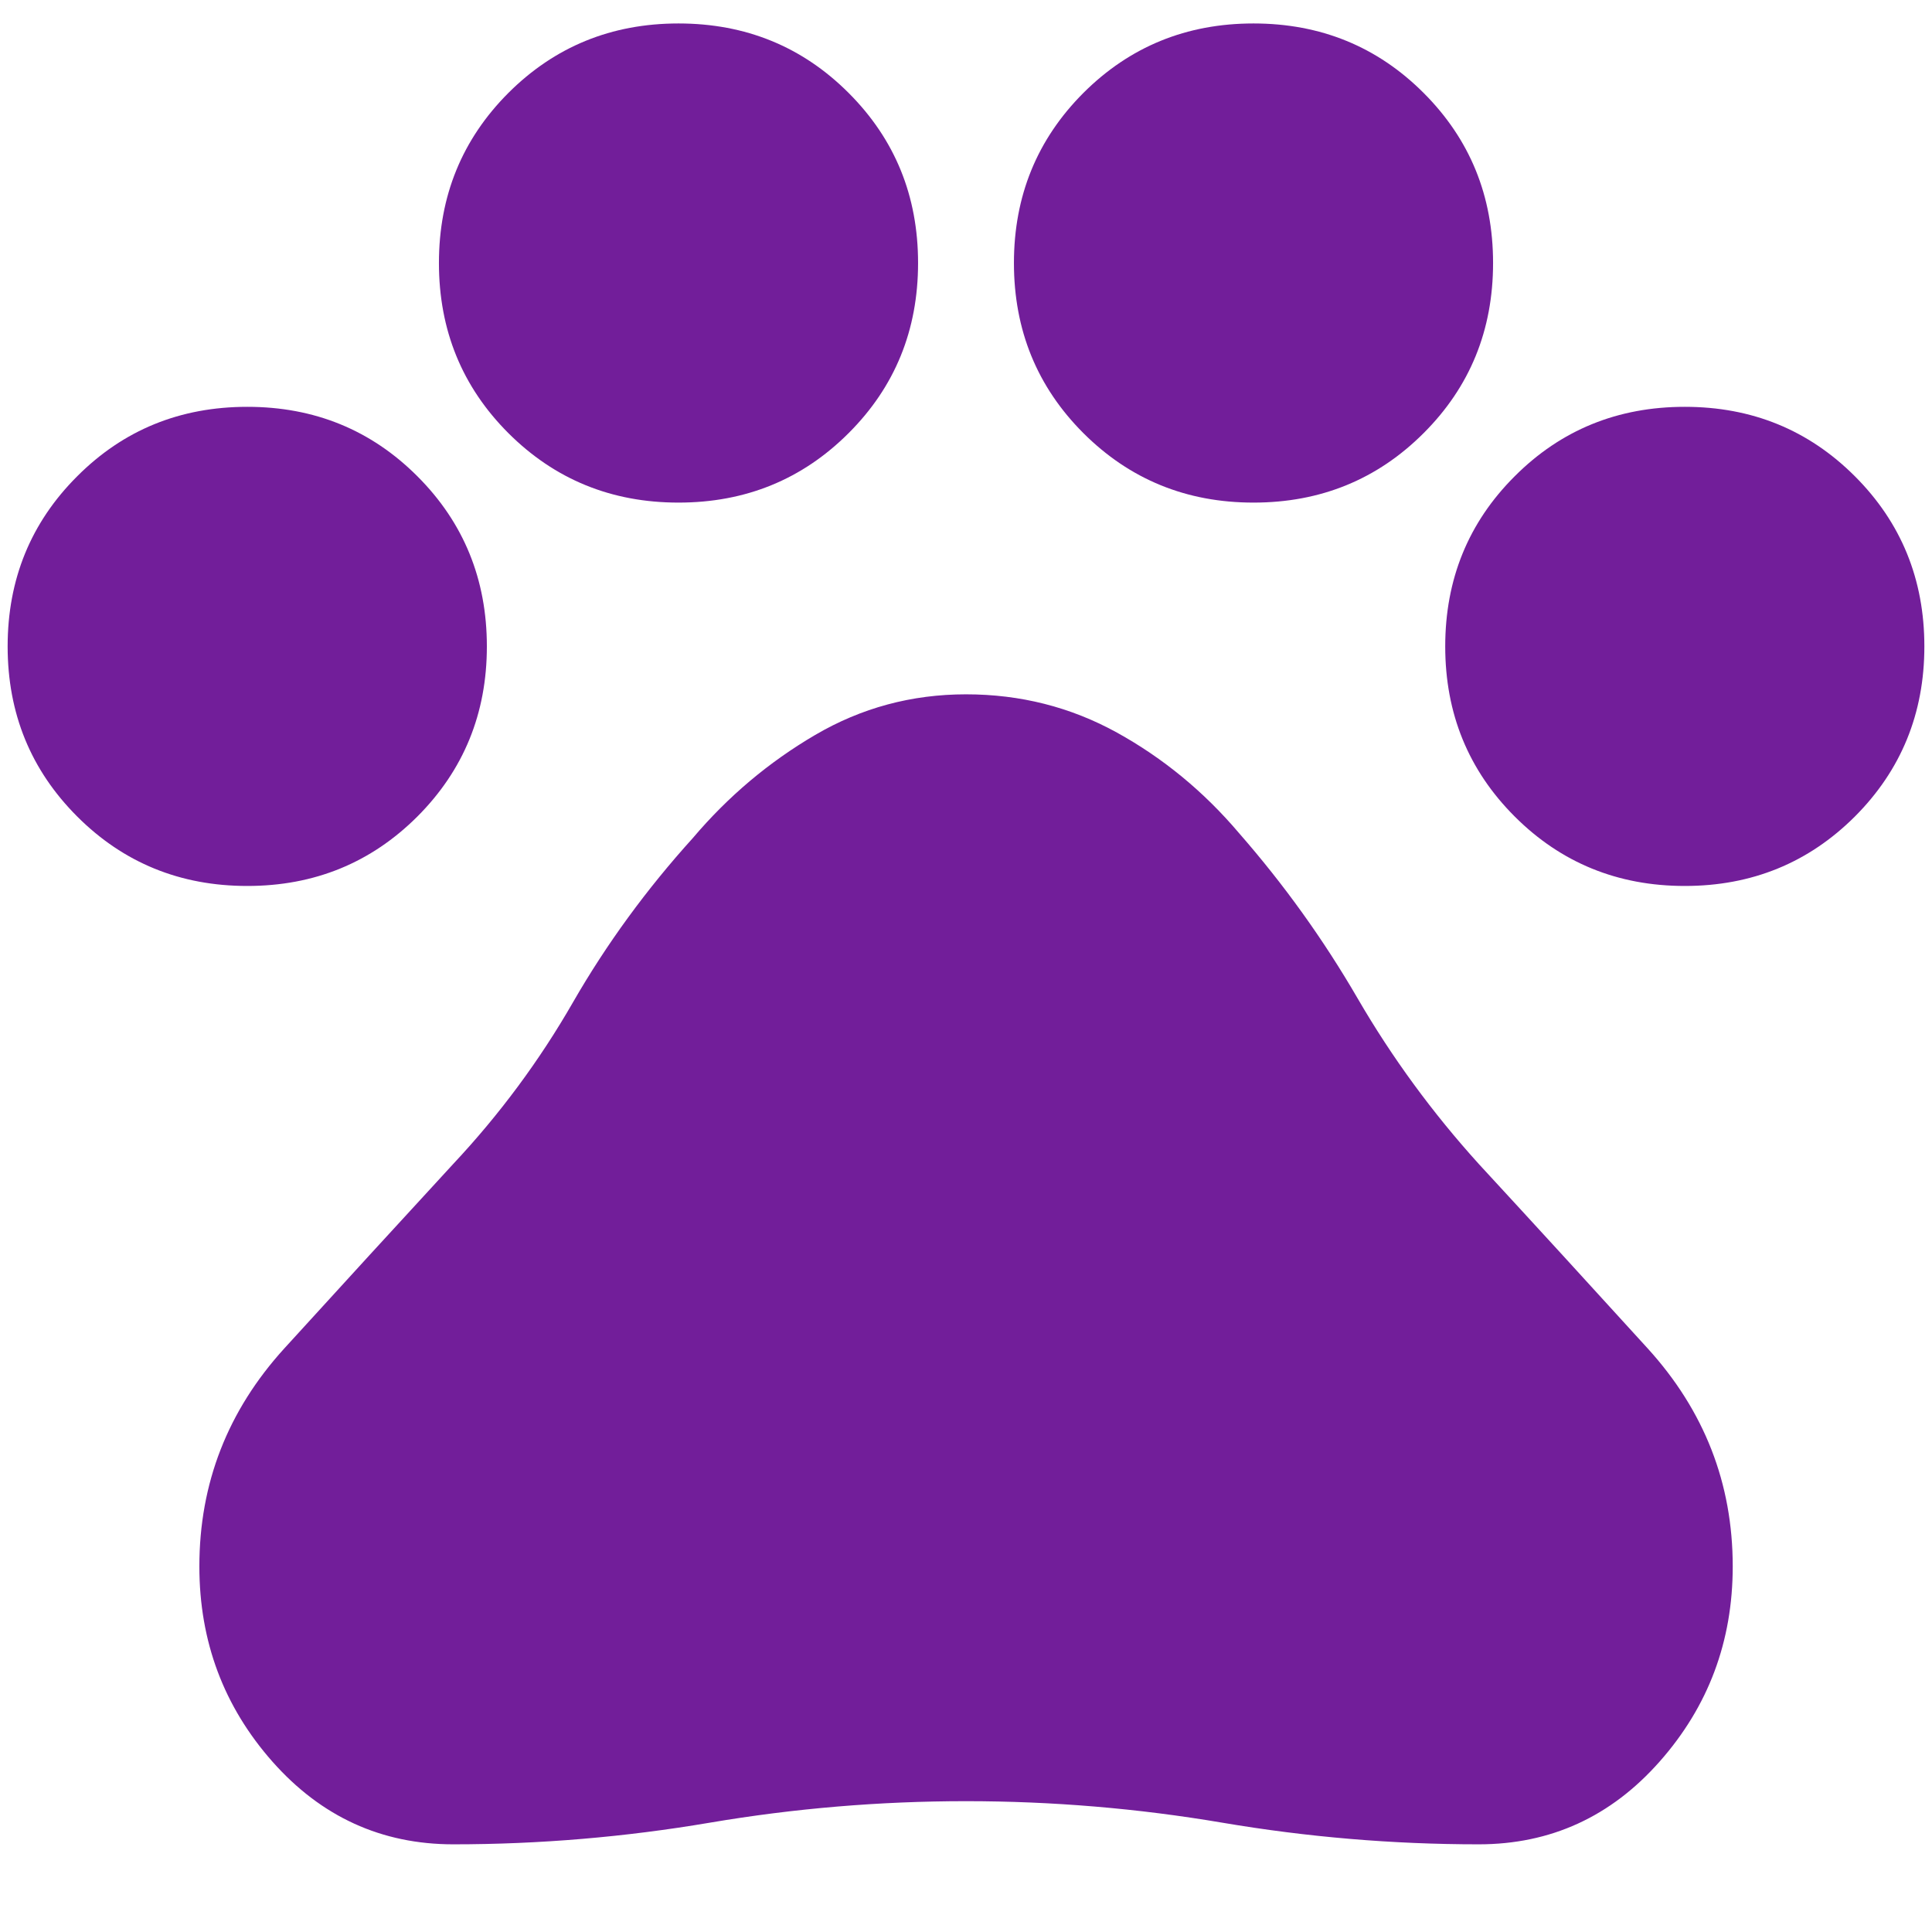
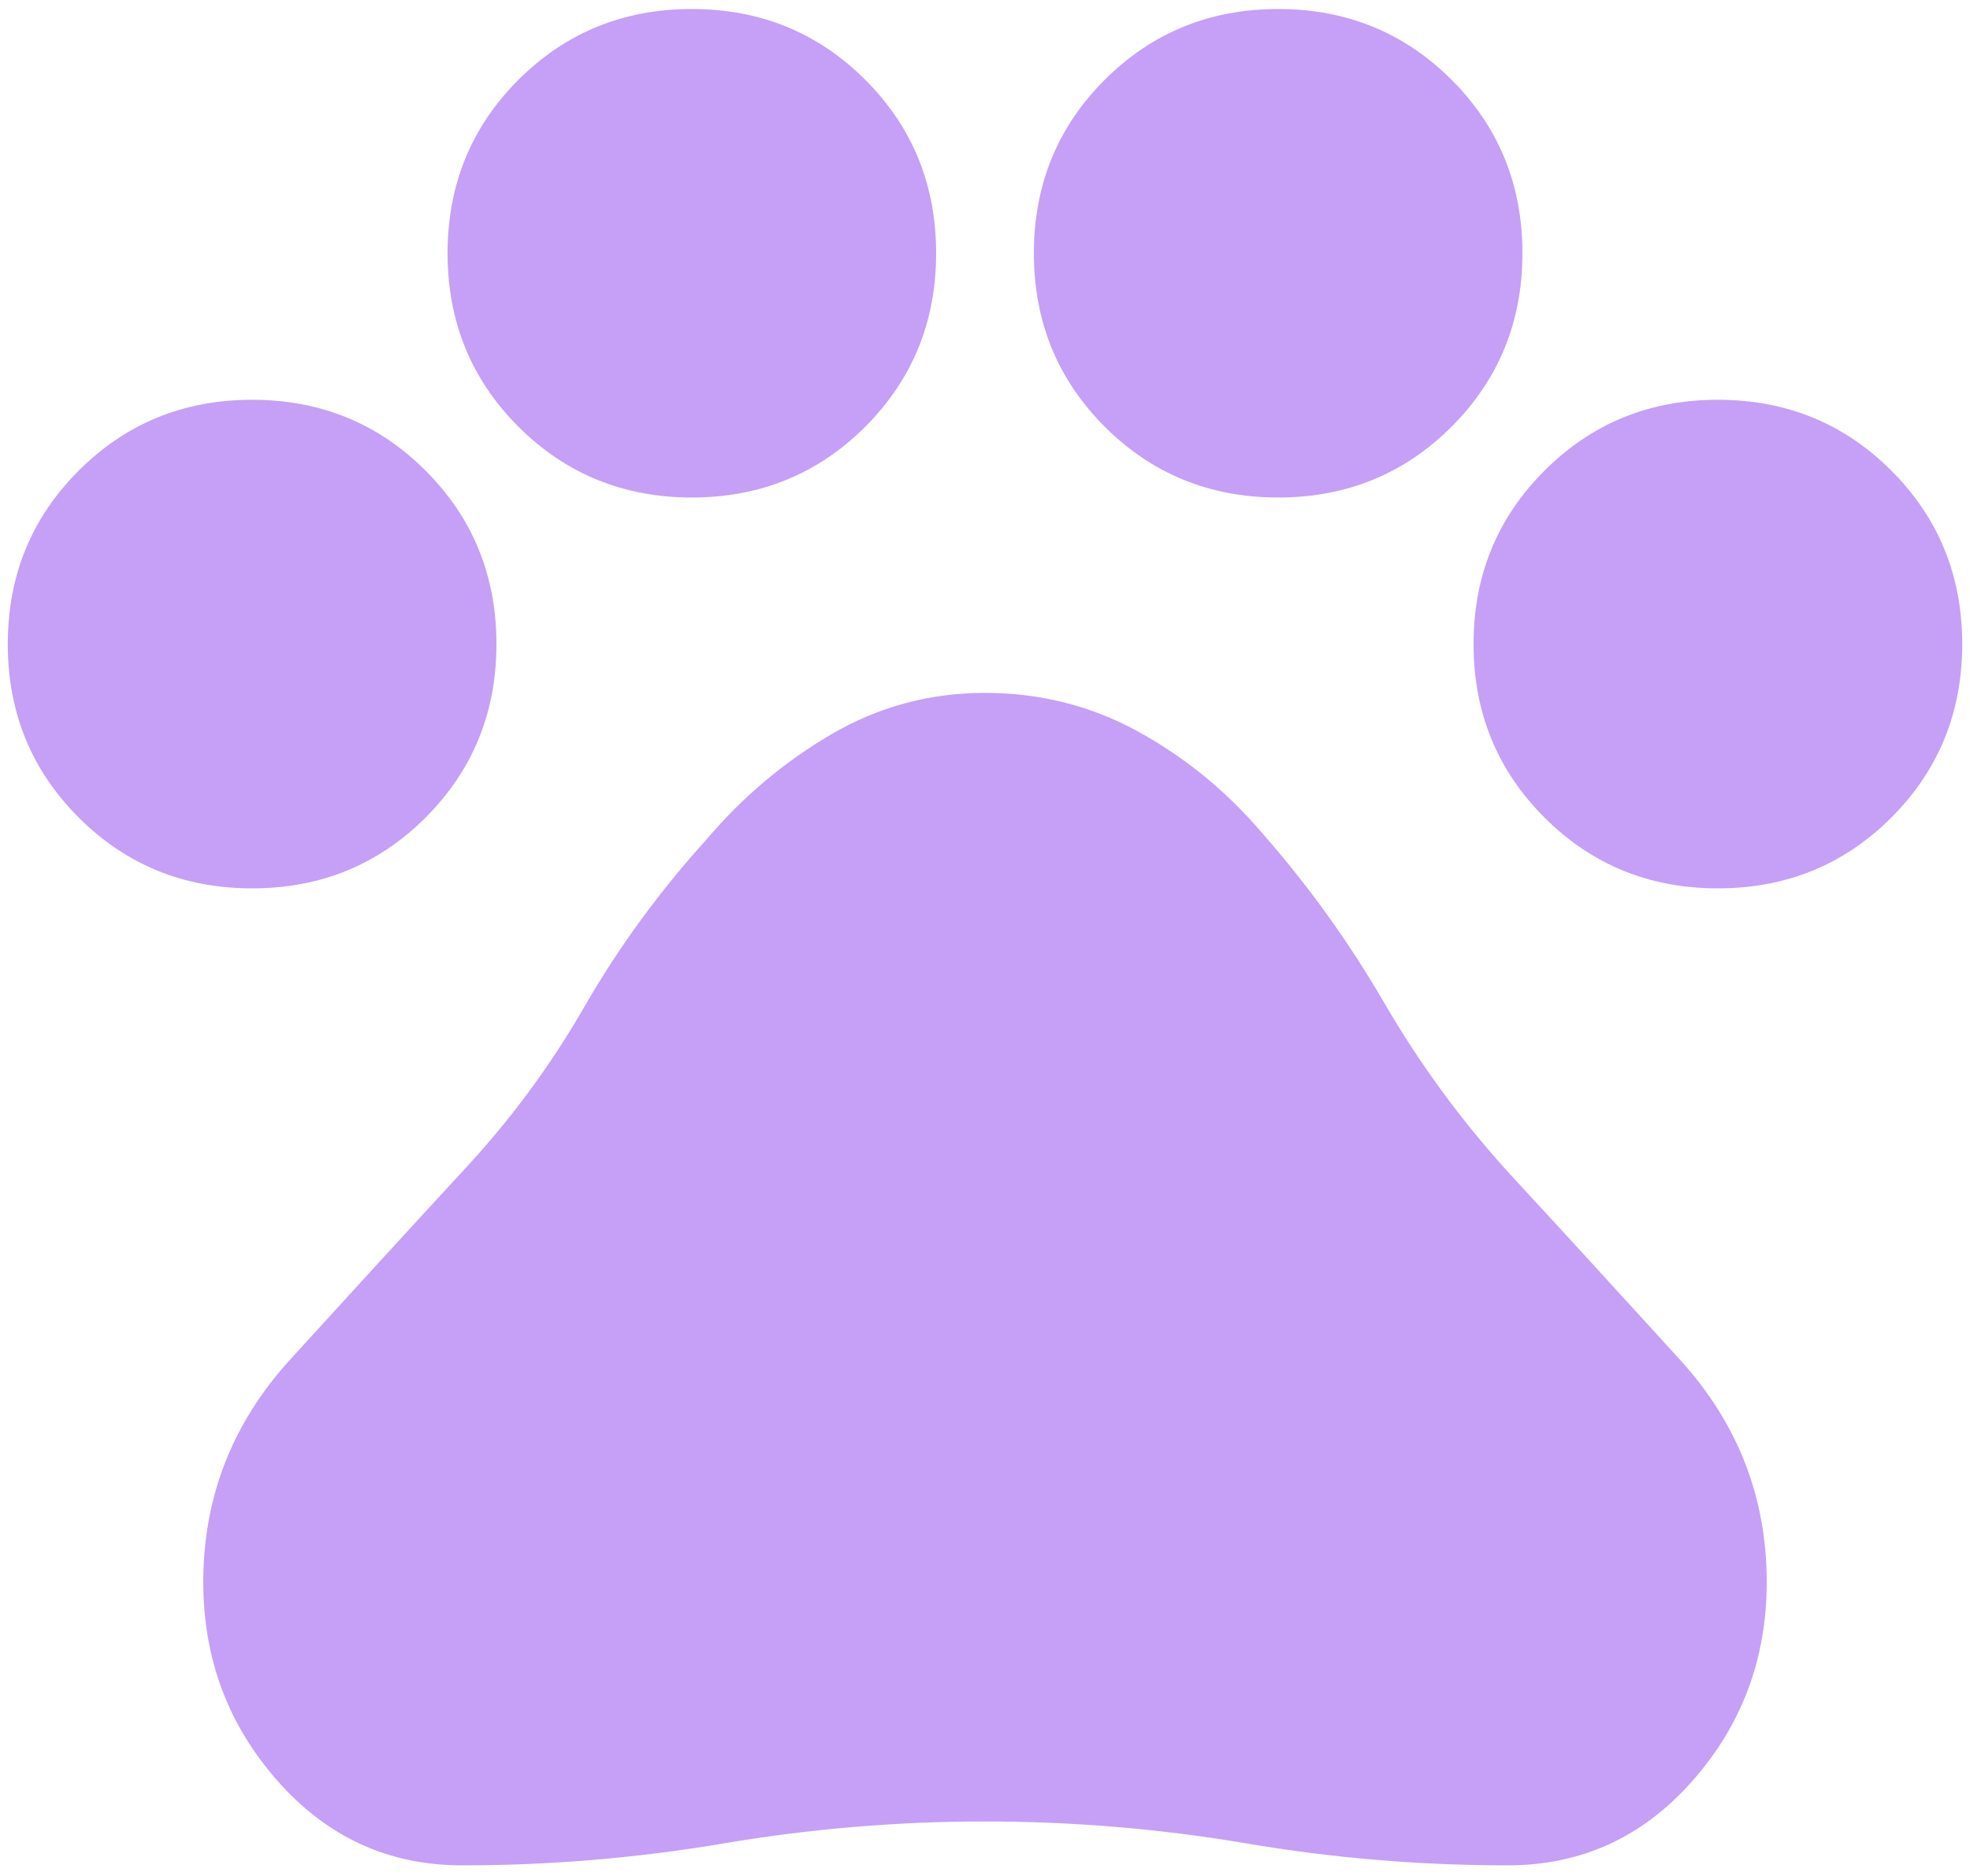
- <svg xmlns="http://www.w3.org/2000/svg" width="21" height="21" viewBox="0 0 21 21" fill="none">
-   <path d="M2.688 9.63C1.958 9.63 1.342 9.378 0.839 8.875C0.335 8.371 0.083 7.755 0.083 7.026C0.083 6.297 0.335 5.68 0.839 5.177C1.342 4.673 1.958 4.422 2.688 4.422C3.417 4.422 4.033 4.673 4.537 5.177C5.04 5.68 5.292 6.297 5.292 7.026C5.292 7.755 5.04 8.371 4.537 8.875C4.033 9.378 3.417 9.63 2.688 9.63ZM7.375 5.463C6.646 5.463 6.03 5.211 5.526 4.708C5.023 4.205 4.771 3.588 4.771 2.859C4.771 2.13 5.023 1.514 5.526 1.01C6.03 0.507 6.646 0.255 7.375 0.255C8.104 0.255 8.721 0.507 9.224 1.01C9.728 1.514 9.979 2.13 9.979 2.859C9.979 3.588 9.728 4.205 9.224 4.708C8.721 5.211 8.104 5.463 7.375 5.463ZM13.625 5.463C12.896 5.463 12.28 5.211 11.776 4.708C11.273 4.205 11.021 3.588 11.021 2.859C11.021 2.13 11.273 1.514 11.776 1.01C12.28 0.507 12.896 0.255 13.625 0.255C14.354 0.255 14.971 0.507 15.474 1.01C15.978 1.514 16.229 2.13 16.229 2.859C16.229 3.588 15.978 4.205 15.474 4.708C14.971 5.211 14.354 5.463 13.625 5.463ZM18.313 9.63C17.584 9.63 16.967 9.378 16.464 8.875C15.96 8.371 15.709 7.755 15.709 7.026C15.709 6.297 15.96 5.68 16.464 5.177C16.967 4.673 17.584 4.422 18.313 4.422C19.042 4.422 19.658 4.673 20.162 5.177C20.665 5.68 20.917 6.297 20.917 7.026C20.917 7.755 20.665 8.371 20.162 8.875C19.658 9.378 19.042 9.63 18.313 9.63ZM4.927 20.047C4.146 20.047 3.491 19.747 2.961 19.148C2.432 18.549 2.167 17.842 2.167 17.026C2.167 16.123 2.475 15.333 3.091 14.656C3.708 13.979 4.32 13.31 4.927 12.651C5.431 12.113 5.865 11.527 6.229 10.893C6.594 10.259 7.028 9.665 7.531 9.109C7.913 8.658 8.356 8.284 8.86 7.989C9.363 7.694 9.91 7.547 10.5 7.547C11.09 7.547 11.637 7.685 12.141 7.963C12.644 8.241 13.087 8.606 13.469 9.057C13.955 9.613 14.385 10.211 14.758 10.854C15.131 11.496 15.57 12.095 16.073 12.651C16.681 13.31 17.293 13.979 17.909 14.656C18.525 15.333 18.834 16.123 18.834 17.026C18.834 17.842 18.569 18.549 18.039 19.148C17.51 19.747 16.854 20.047 16.073 20.047C15.136 20.047 14.207 19.968 13.287 19.812C12.367 19.656 11.438 19.578 10.5 19.578C9.563 19.578 8.634 19.656 7.714 19.812C6.794 19.968 5.865 20.047 4.927 20.047Z" fill="#721E9A" />
+ <svg xmlns="http://www.w3.org/2000/svg" width="21" height="20" viewBox="0 0 21 20" fill="none">
+   <path d="M2.688 9.471C1.958 9.471 1.342 9.219 0.839 8.716C0.335 8.212 0.083 7.596 0.083 6.867C0.083 6.137 0.335 5.521 0.839 5.018C1.342 4.514 1.958 4.262 2.688 4.262C3.417 4.262 4.033 4.514 4.537 5.018C5.04 5.521 5.292 6.137 5.292 6.867C5.292 7.596 5.04 8.212 4.537 8.716C4.033 9.219 3.417 9.471 2.688 9.471ZM7.375 5.304C6.646 5.304 6.03 5.052 5.526 4.549C5.023 4.045 4.771 3.429 4.771 2.7C4.771 1.971 5.023 1.354 5.526 0.851C6.03 0.348 6.646 0.096 7.375 0.096C8.104 0.096 8.721 0.348 9.224 0.851C9.727 1.354 9.979 1.971 9.979 2.7C9.979 3.429 9.727 4.045 9.224 4.549C8.721 5.052 8.104 5.304 7.375 5.304ZM13.625 5.304C12.896 5.304 12.28 5.052 11.776 4.549C11.273 4.045 11.021 3.429 11.021 2.7C11.021 1.971 11.273 1.354 11.776 0.851C12.28 0.348 12.896 0.096 13.625 0.096C14.354 0.096 14.97 0.348 15.474 0.851C15.977 1.354 16.229 1.971 16.229 2.7C16.229 3.429 15.977 4.045 15.474 4.549C14.97 5.052 14.354 5.304 13.625 5.304ZM18.312 9.471C17.583 9.471 16.967 9.219 16.464 8.716C15.96 8.212 15.708 7.596 15.708 6.867C15.708 6.137 15.96 5.521 16.464 5.018C16.967 4.514 17.583 4.262 18.312 4.262C19.042 4.262 19.658 4.514 20.162 5.018C20.665 5.521 20.917 6.137 20.917 6.867C20.917 7.596 20.665 8.212 20.162 8.716C19.658 9.219 19.042 9.471 18.312 9.471ZM4.927 19.887C4.146 19.887 3.49 19.588 2.961 18.989C2.431 18.39 2.167 17.683 2.167 16.867C2.167 15.964 2.475 15.174 3.091 14.497C3.708 13.82 4.319 13.151 4.927 12.492C5.431 11.953 5.865 11.367 6.229 10.734C6.594 10.1 7.028 9.506 7.531 8.95C7.913 8.499 8.356 8.125 8.859 7.83C9.363 7.535 9.91 7.387 10.5 7.387C11.09 7.387 11.637 7.526 12.141 7.804C12.644 8.082 13.087 8.446 13.469 8.898C13.955 9.453 14.385 10.052 14.758 10.695C15.131 11.337 15.569 11.936 16.073 12.492C16.681 13.151 17.293 13.82 17.909 14.497C18.525 15.174 18.833 15.964 18.833 16.867C18.833 17.683 18.569 18.39 18.039 18.989C17.51 19.588 16.854 19.887 16.073 19.887C15.136 19.887 14.207 19.809 13.287 19.653C12.366 19.497 11.438 19.419 10.5 19.419C9.563 19.419 8.634 19.497 7.714 19.653C6.793 19.809 5.865 19.887 4.927 19.887Z" fill="#C5A0F6" />
</svg>
